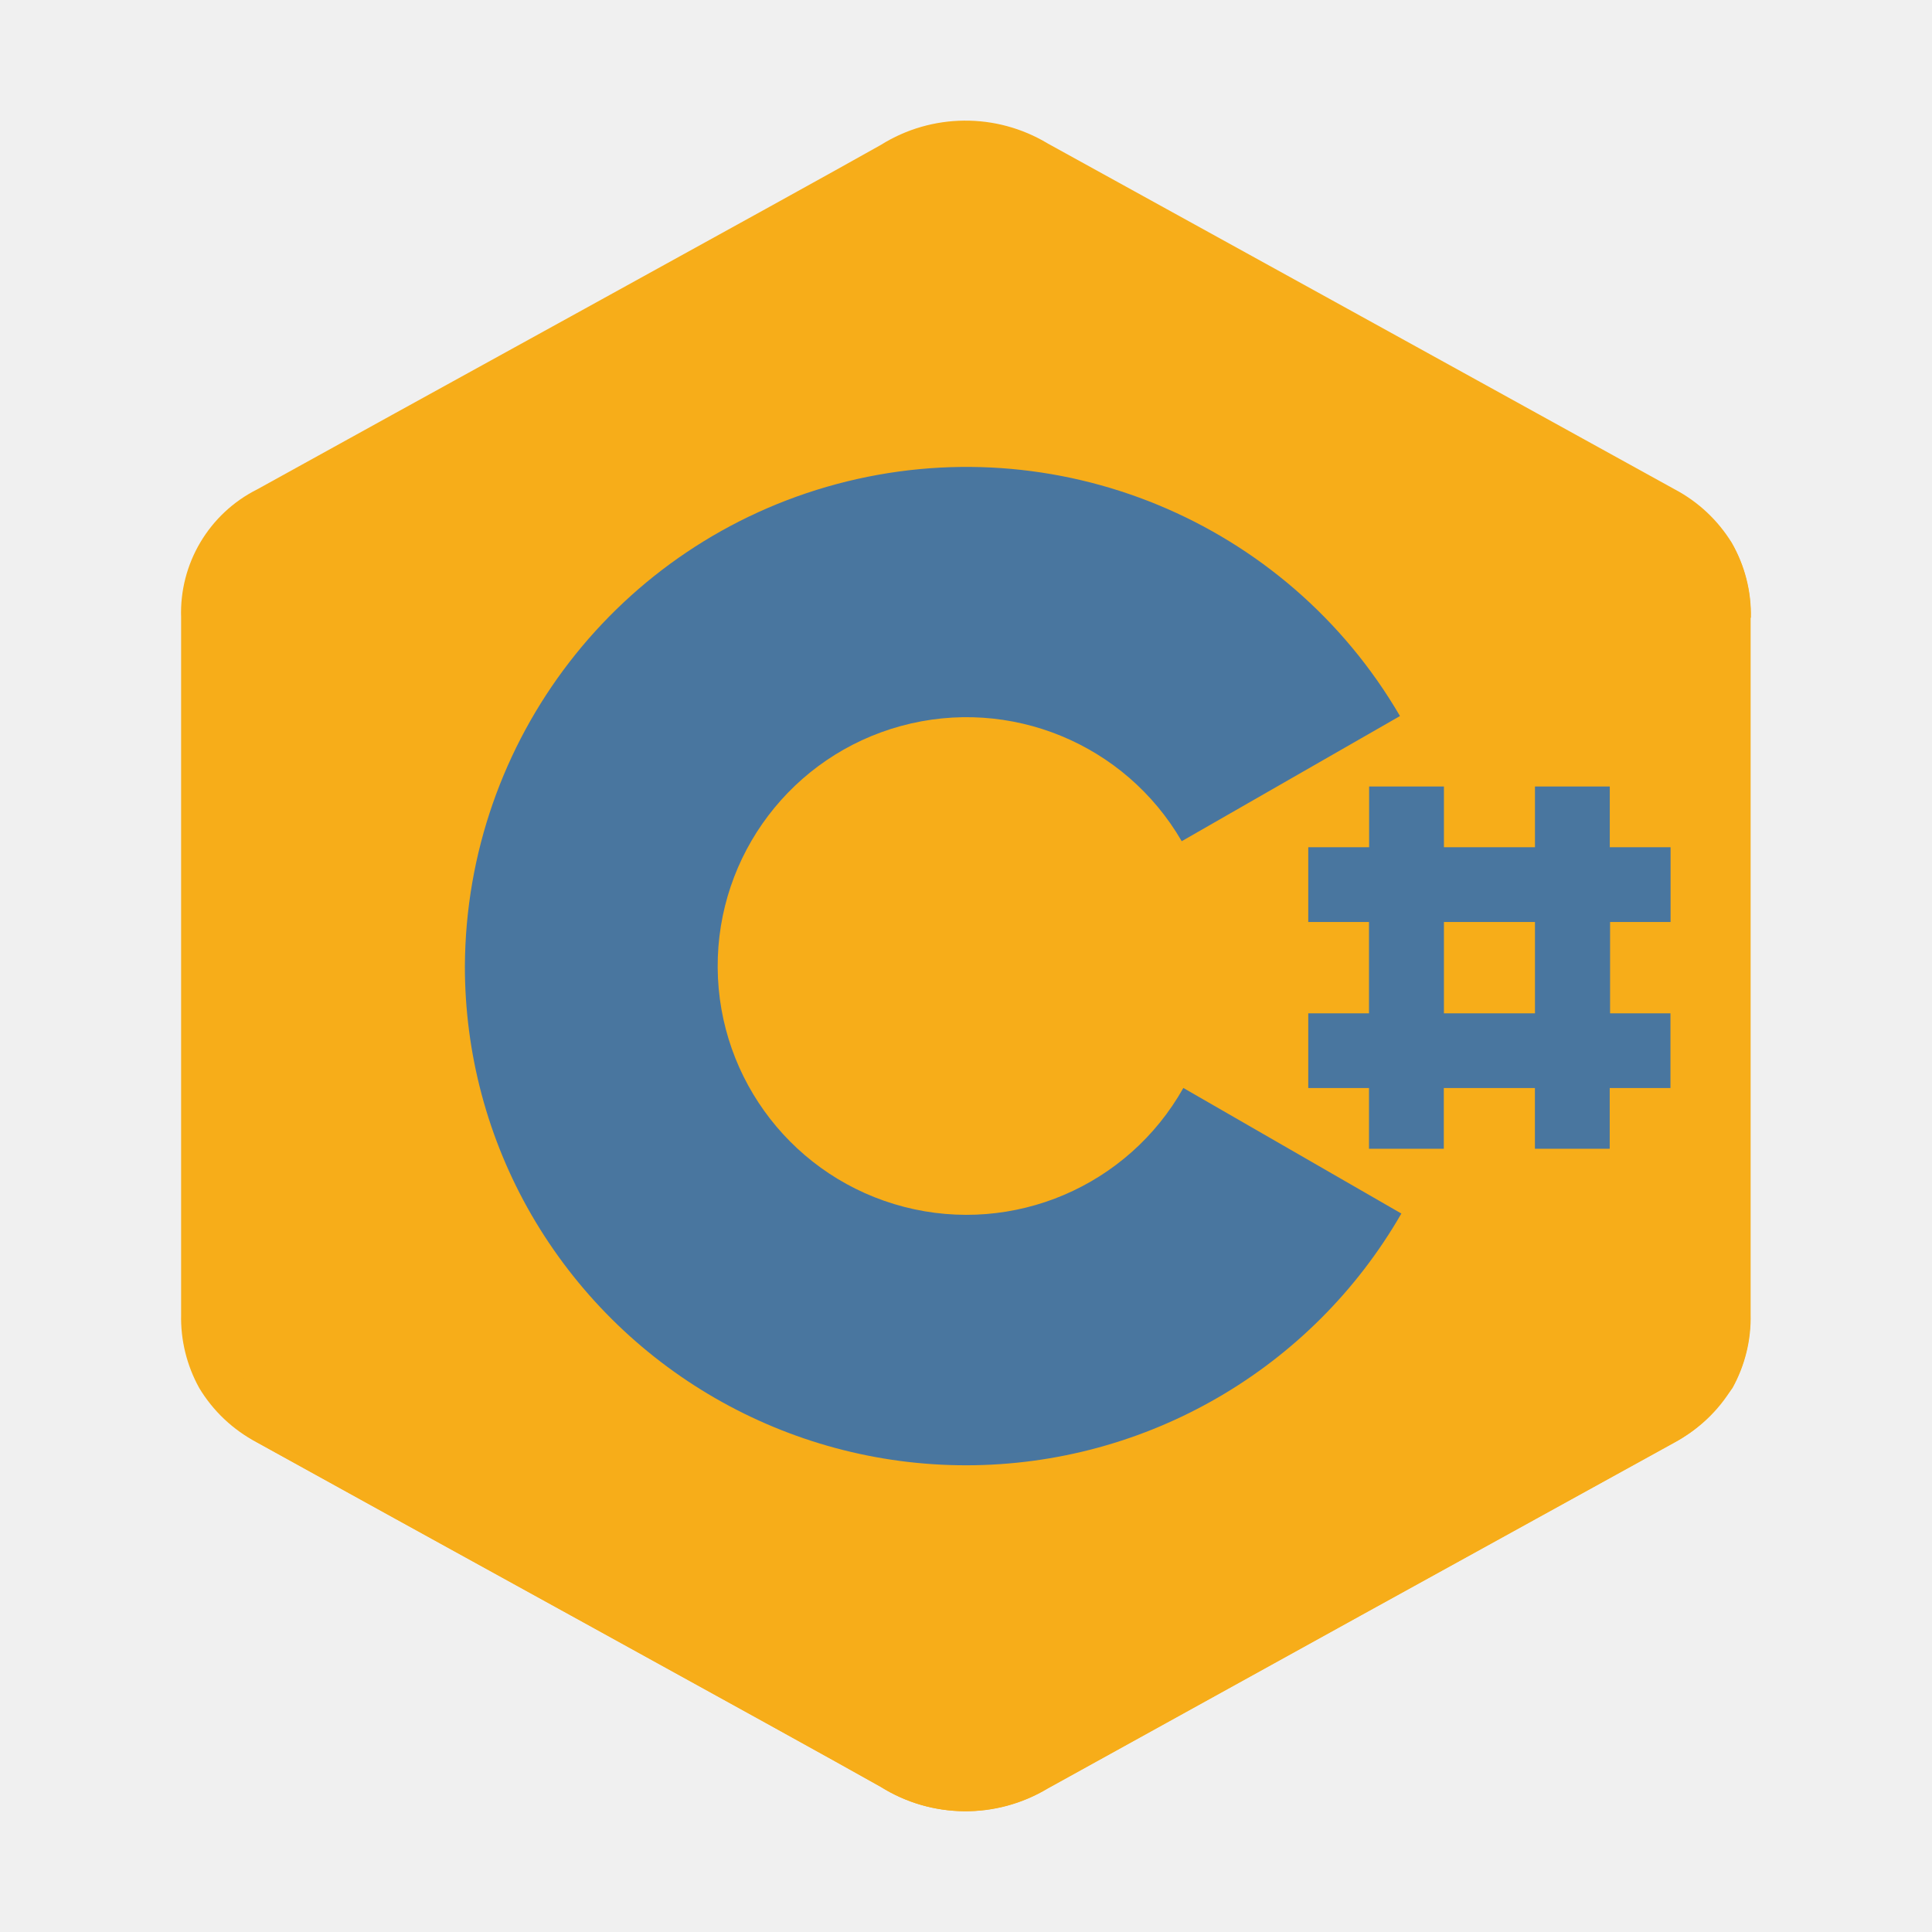
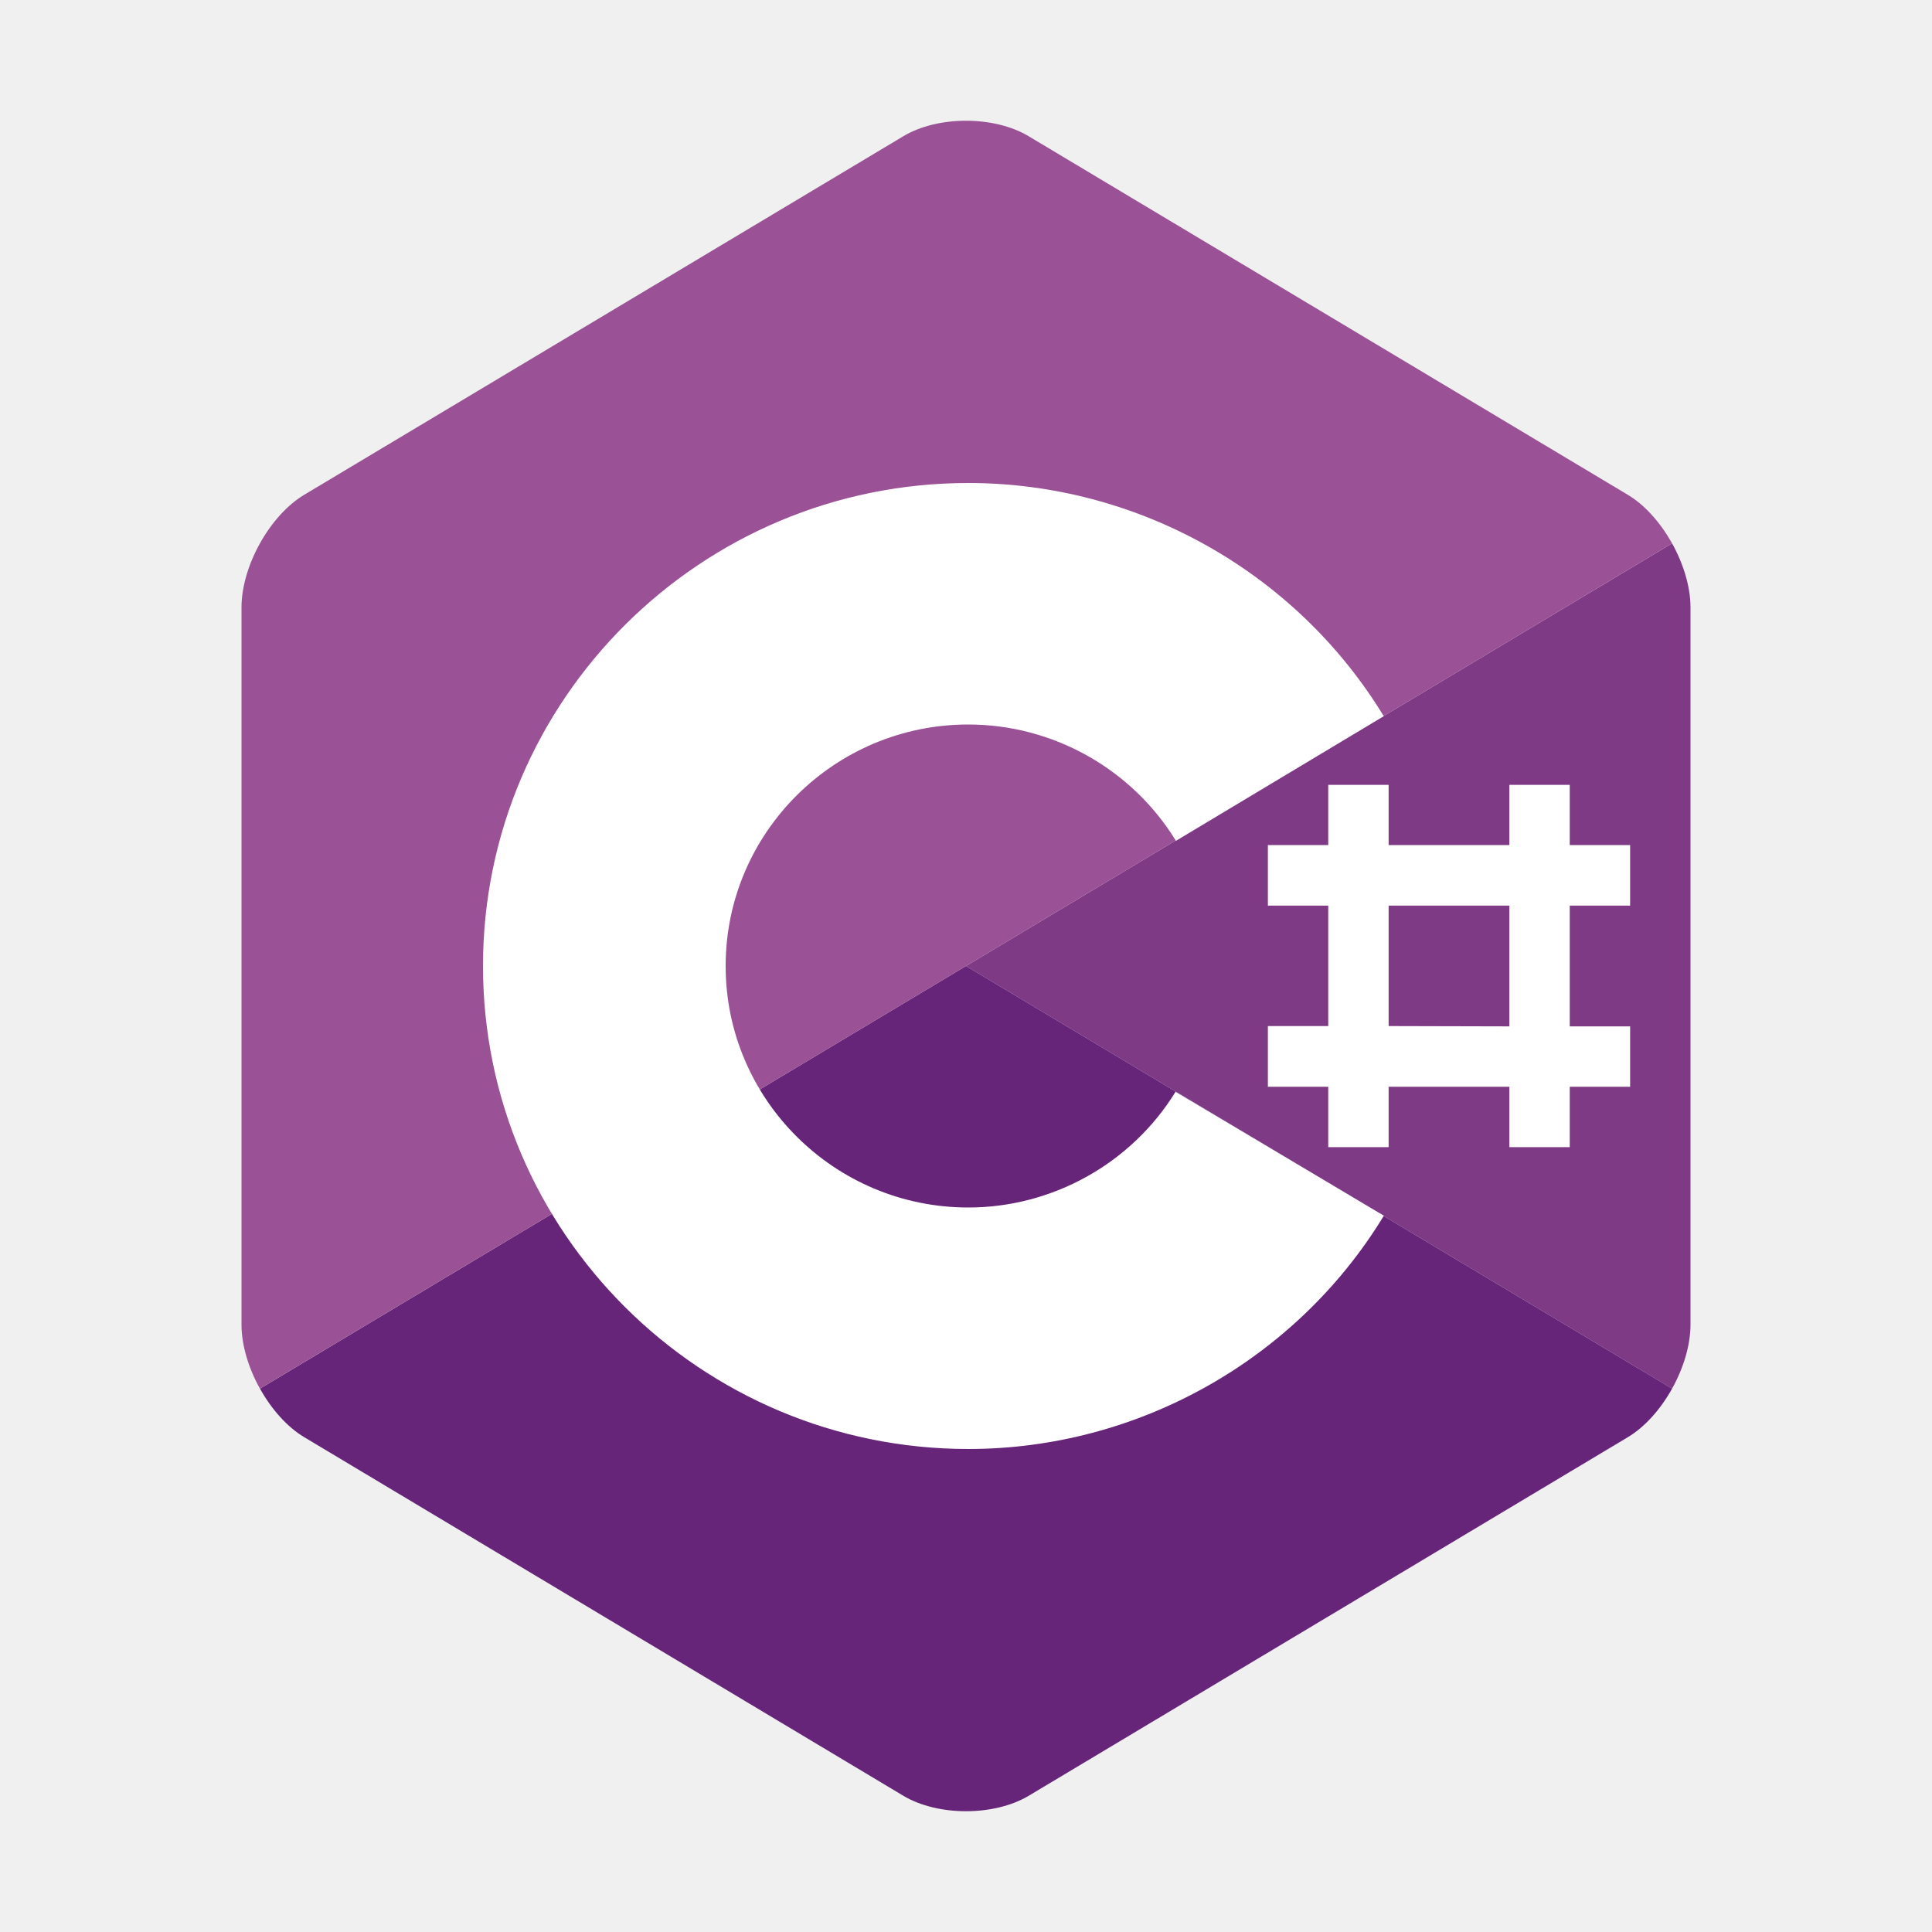
- <svg xmlns="http://www.w3.org/2000/svg" viewBox="0 0 32 32" fill="#49769f">
+ <svg xmlns="http://www.w3.org/2000/svg" viewBox="0 0 32 32" fill="none">
  <g id="SVGRepo_bgCarrier" stroke-width="0" />
  <g id="SVGRepo_tracerCarrier" stroke-linecap="round" stroke-linejoin="round" />
  <g id="SVGRepo_iconCarrier">
-     <path d="M29,10.232a2.387,2.387,0,0,0-.318-1.244,2.451,2.451,0,0,0-.936-.879Q22.552,5.241,17.353,2.376A2.642,2.642,0,0,0,14.59,2.4c-1.378.779-8.275,4.565-10.331,5.706A2.287,2.287,0,0,0,3,10.231V21.77a2.4,2.4,0,0,0,.3,1.22,2.434,2.434,0,0,0,.954.9c2.056,1.141,8.954,4.927,10.332,5.706a2.642,2.642,0,0,0,2.763.026q5.19-2.871,10.386-5.733a2.444,2.444,0,0,0,.955-.9,2.4,2.4,0,0,0,.3-1.22V10.232" style="fill:#f7ad19" />
-     <path d="M28.549,23.171a2.126,2.126,0,0,0,.147-.182,2.4,2.4,0,0,0,.3-1.22V10.232a2.387,2.387,0,0,0-.318-1.244c-.036-.059-.089-.105-.13-.16L16,16Z" style="fill:#f7ad19" />
-     <path d="M28.549,23.171,16,16,3.451,23.171a2.435,2.435,0,0,0,.809.72c2.056,1.141,8.954,4.927,10.332,5.706a2.642,2.642,0,0,0,2.763.026q5.19-2.871,10.386-5.733A2.43,2.43,0,0,0,28.549,23.171Z" style="fill:#f7ad19" />
-     <path d="M19.6,18.02a4.121,4.121,0,1,1-.027-4.087l3.615-2.073A8.309,8.309,0,0,0,7.7,16a8.216,8.216,0,0,0,1.1,4.117A8.319,8.319,0,0,0,23.211,20.1L19.6,18.02" style="fill:" />
-     <path d="M27.67,15.271V14.033H26.663V13.027H25.424v1.006H23.916V13.027H22.677v1.006H21.669v1.238h1.006v1.513H21.669v1.237h1.006v1.006h1.239V18.021h1.509v1.006h1.239V18.021h1.006V16.784h-1V15.271Zm-2.246,1.513H23.916V15.271h1.508Z" style="fill" />
+     <path d="M27.695 23C27.883 22.662 28 22.281 28 21.939V10.061C28 9.719 27.883 9.338 27.695 9L16 16L27.695 23Z" fill="#7F3A86" />
+     <path d="M17.04 29.743L26.961 23.805C27.247 23.634 27.507 23.338 27.695 23L16 16L4.306 23C4.494 23.338 4.754 23.634 5.04 23.805L14.961 29.743C15.533 30.085 16.468 30.085 17.04 29.743Z" fill="#662579" />
+     <path d="M27.695 9C27.506 8.662 27.247 8.366 26.961 8.195L17.039 2.257C16.468 1.914 15.532 1.914 14.961 2.257L5.039 8.195C4.468 8.537 4 9.377 4 10.061V21.939C4 22.281 4.117 22.662 4.305 23L16 16L27.695 9Z" fill="#9A5196" />
+     <path d="M16.038 24C11.606 24 8 20.411 8 16C8 11.589 11.606 8 16.038 8C18.846 8 21.467 9.476 22.919 11.862L19.477 13.927C18.749 12.736 17.44 12 16.038 12C13.822 12 12.019 13.794 12.019 16C12.019 18.206 13.822 20 16.038 20C17.436 20 18.742 19.268 19.471 18.083L22.921 20.136C21.469 22.523 18.847 24 16.038 24Z" fill="white" />
+     <path fill-rule="evenodd" clip-rule="evenodd" d="M25 13V13.997H23V13H22V13.997H21V15H22V16.995H21V18H22V19H23L23 18H25V19H26V18H27V17H26V15H27V13.997H26V13H25ZM25 17V15H23V16.995L25 17Z" fill="white" />
  </g>
</svg>
